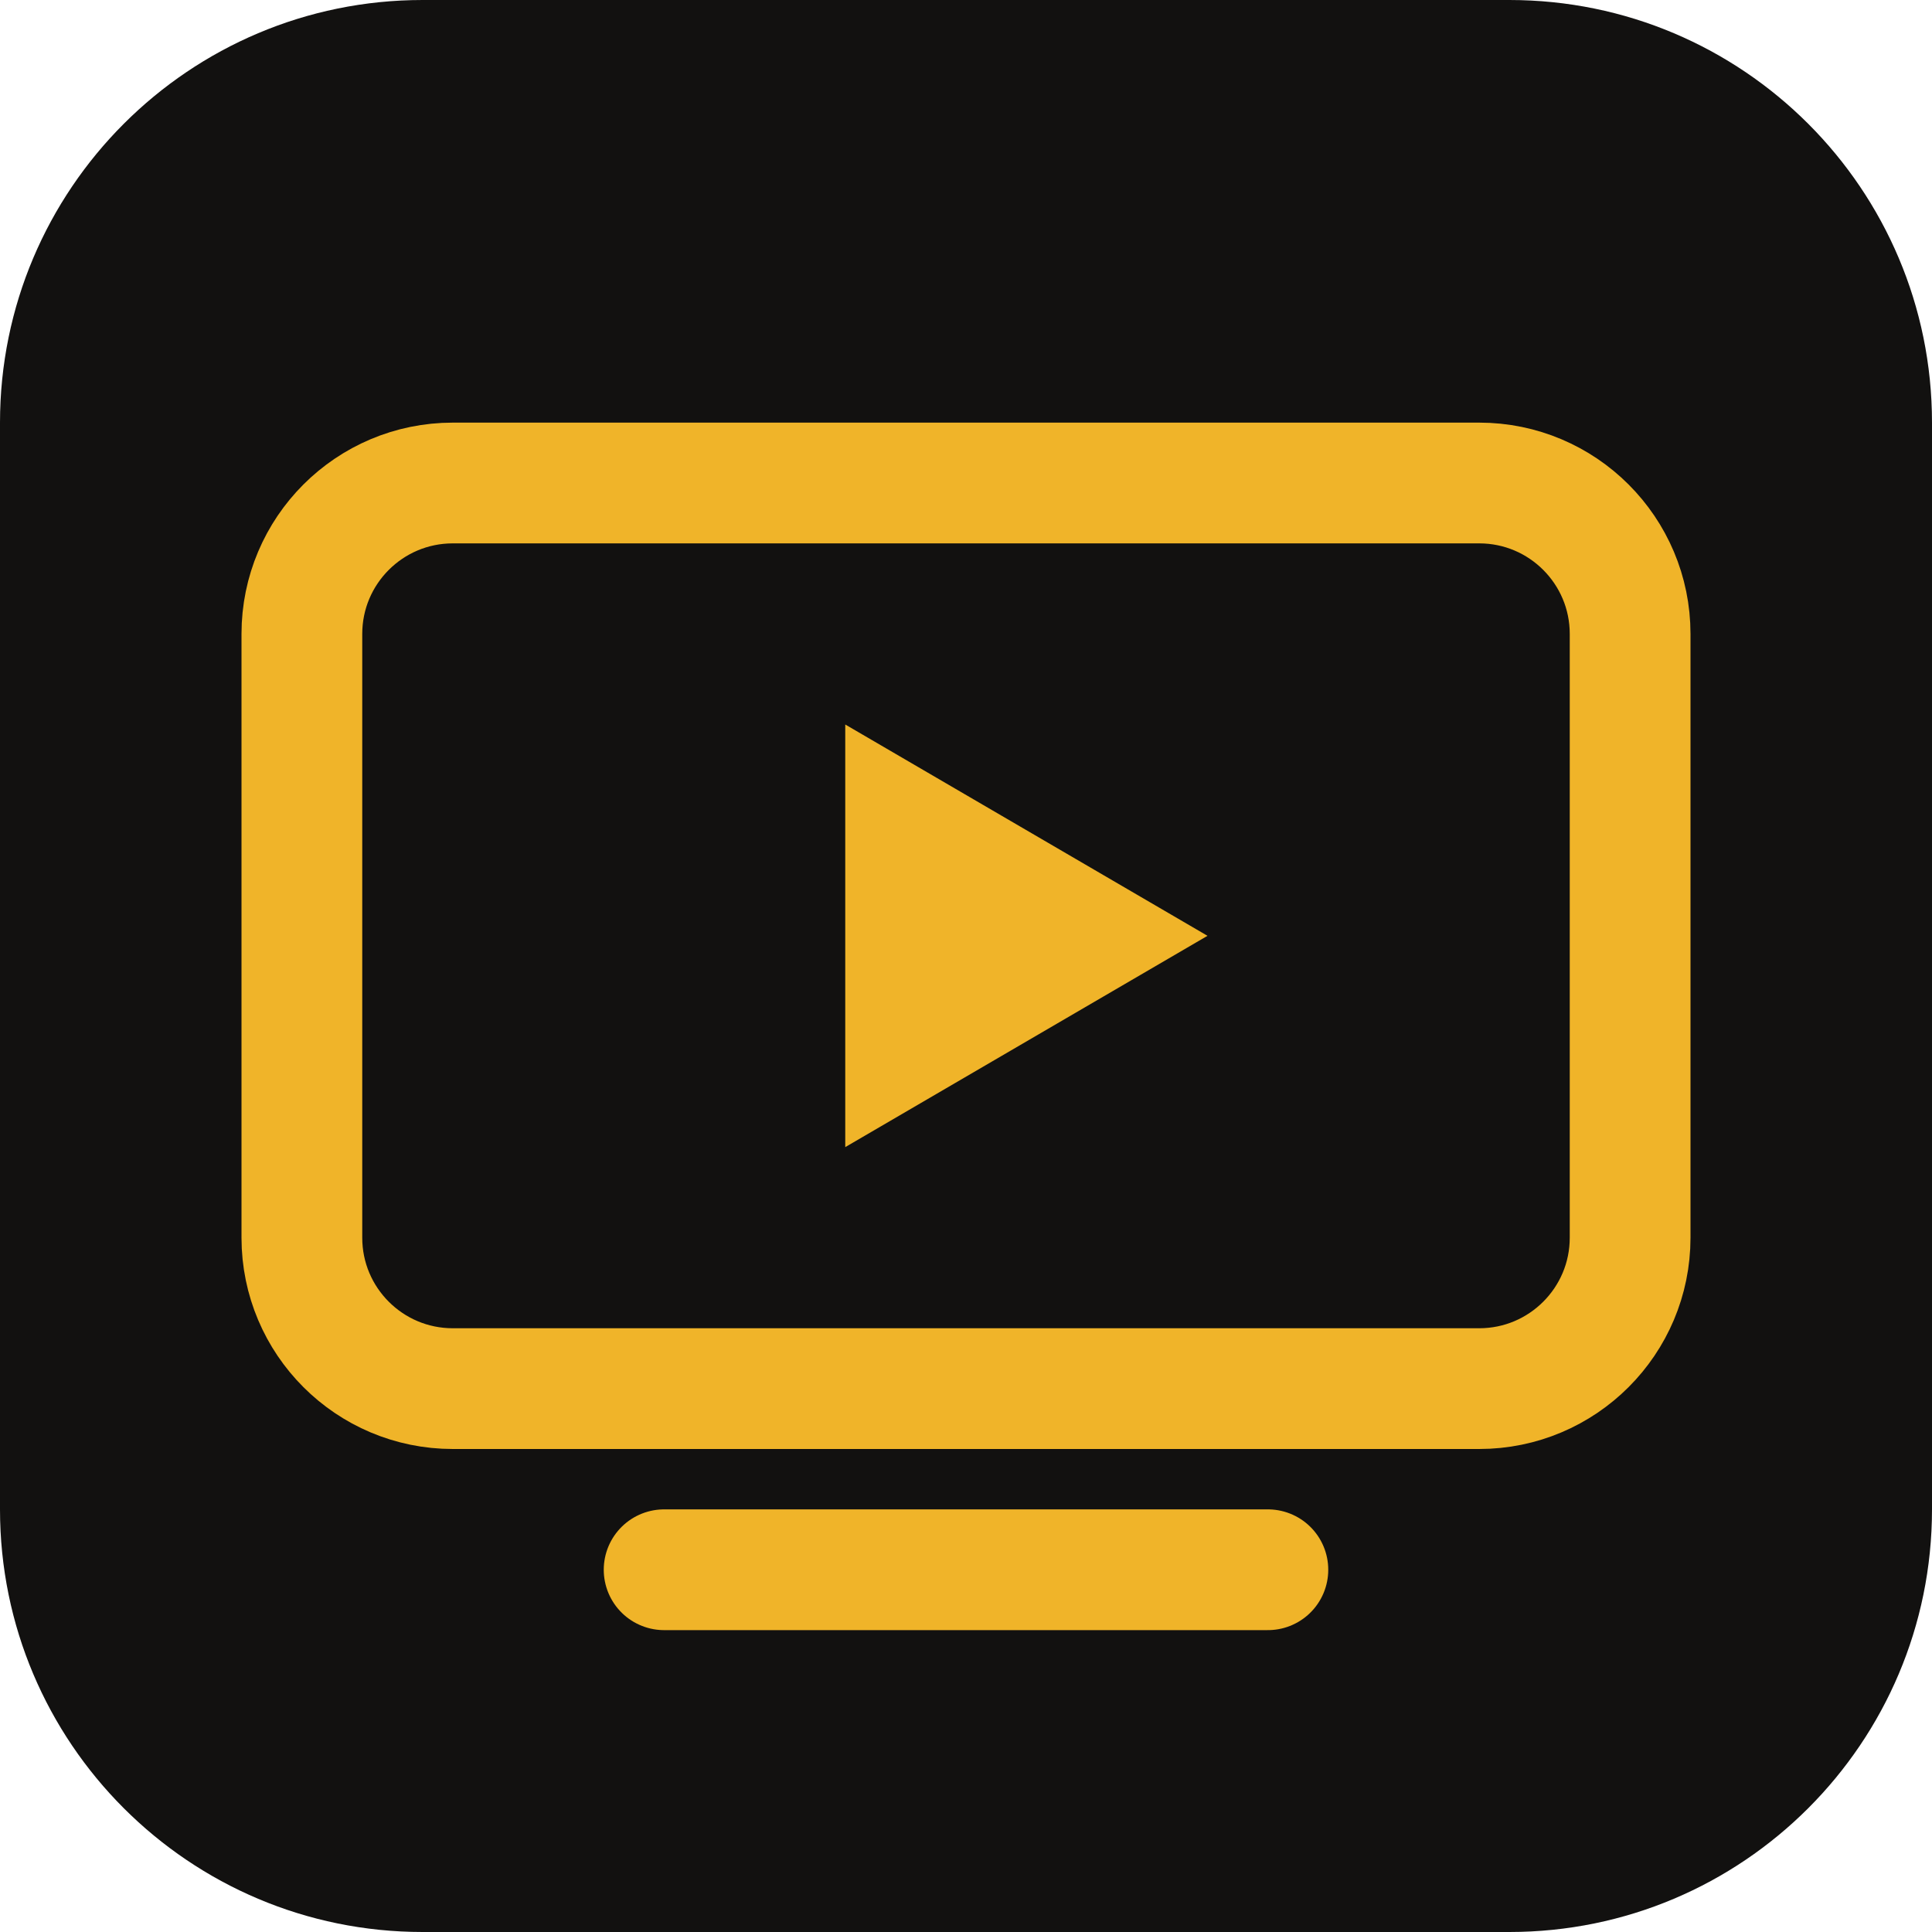
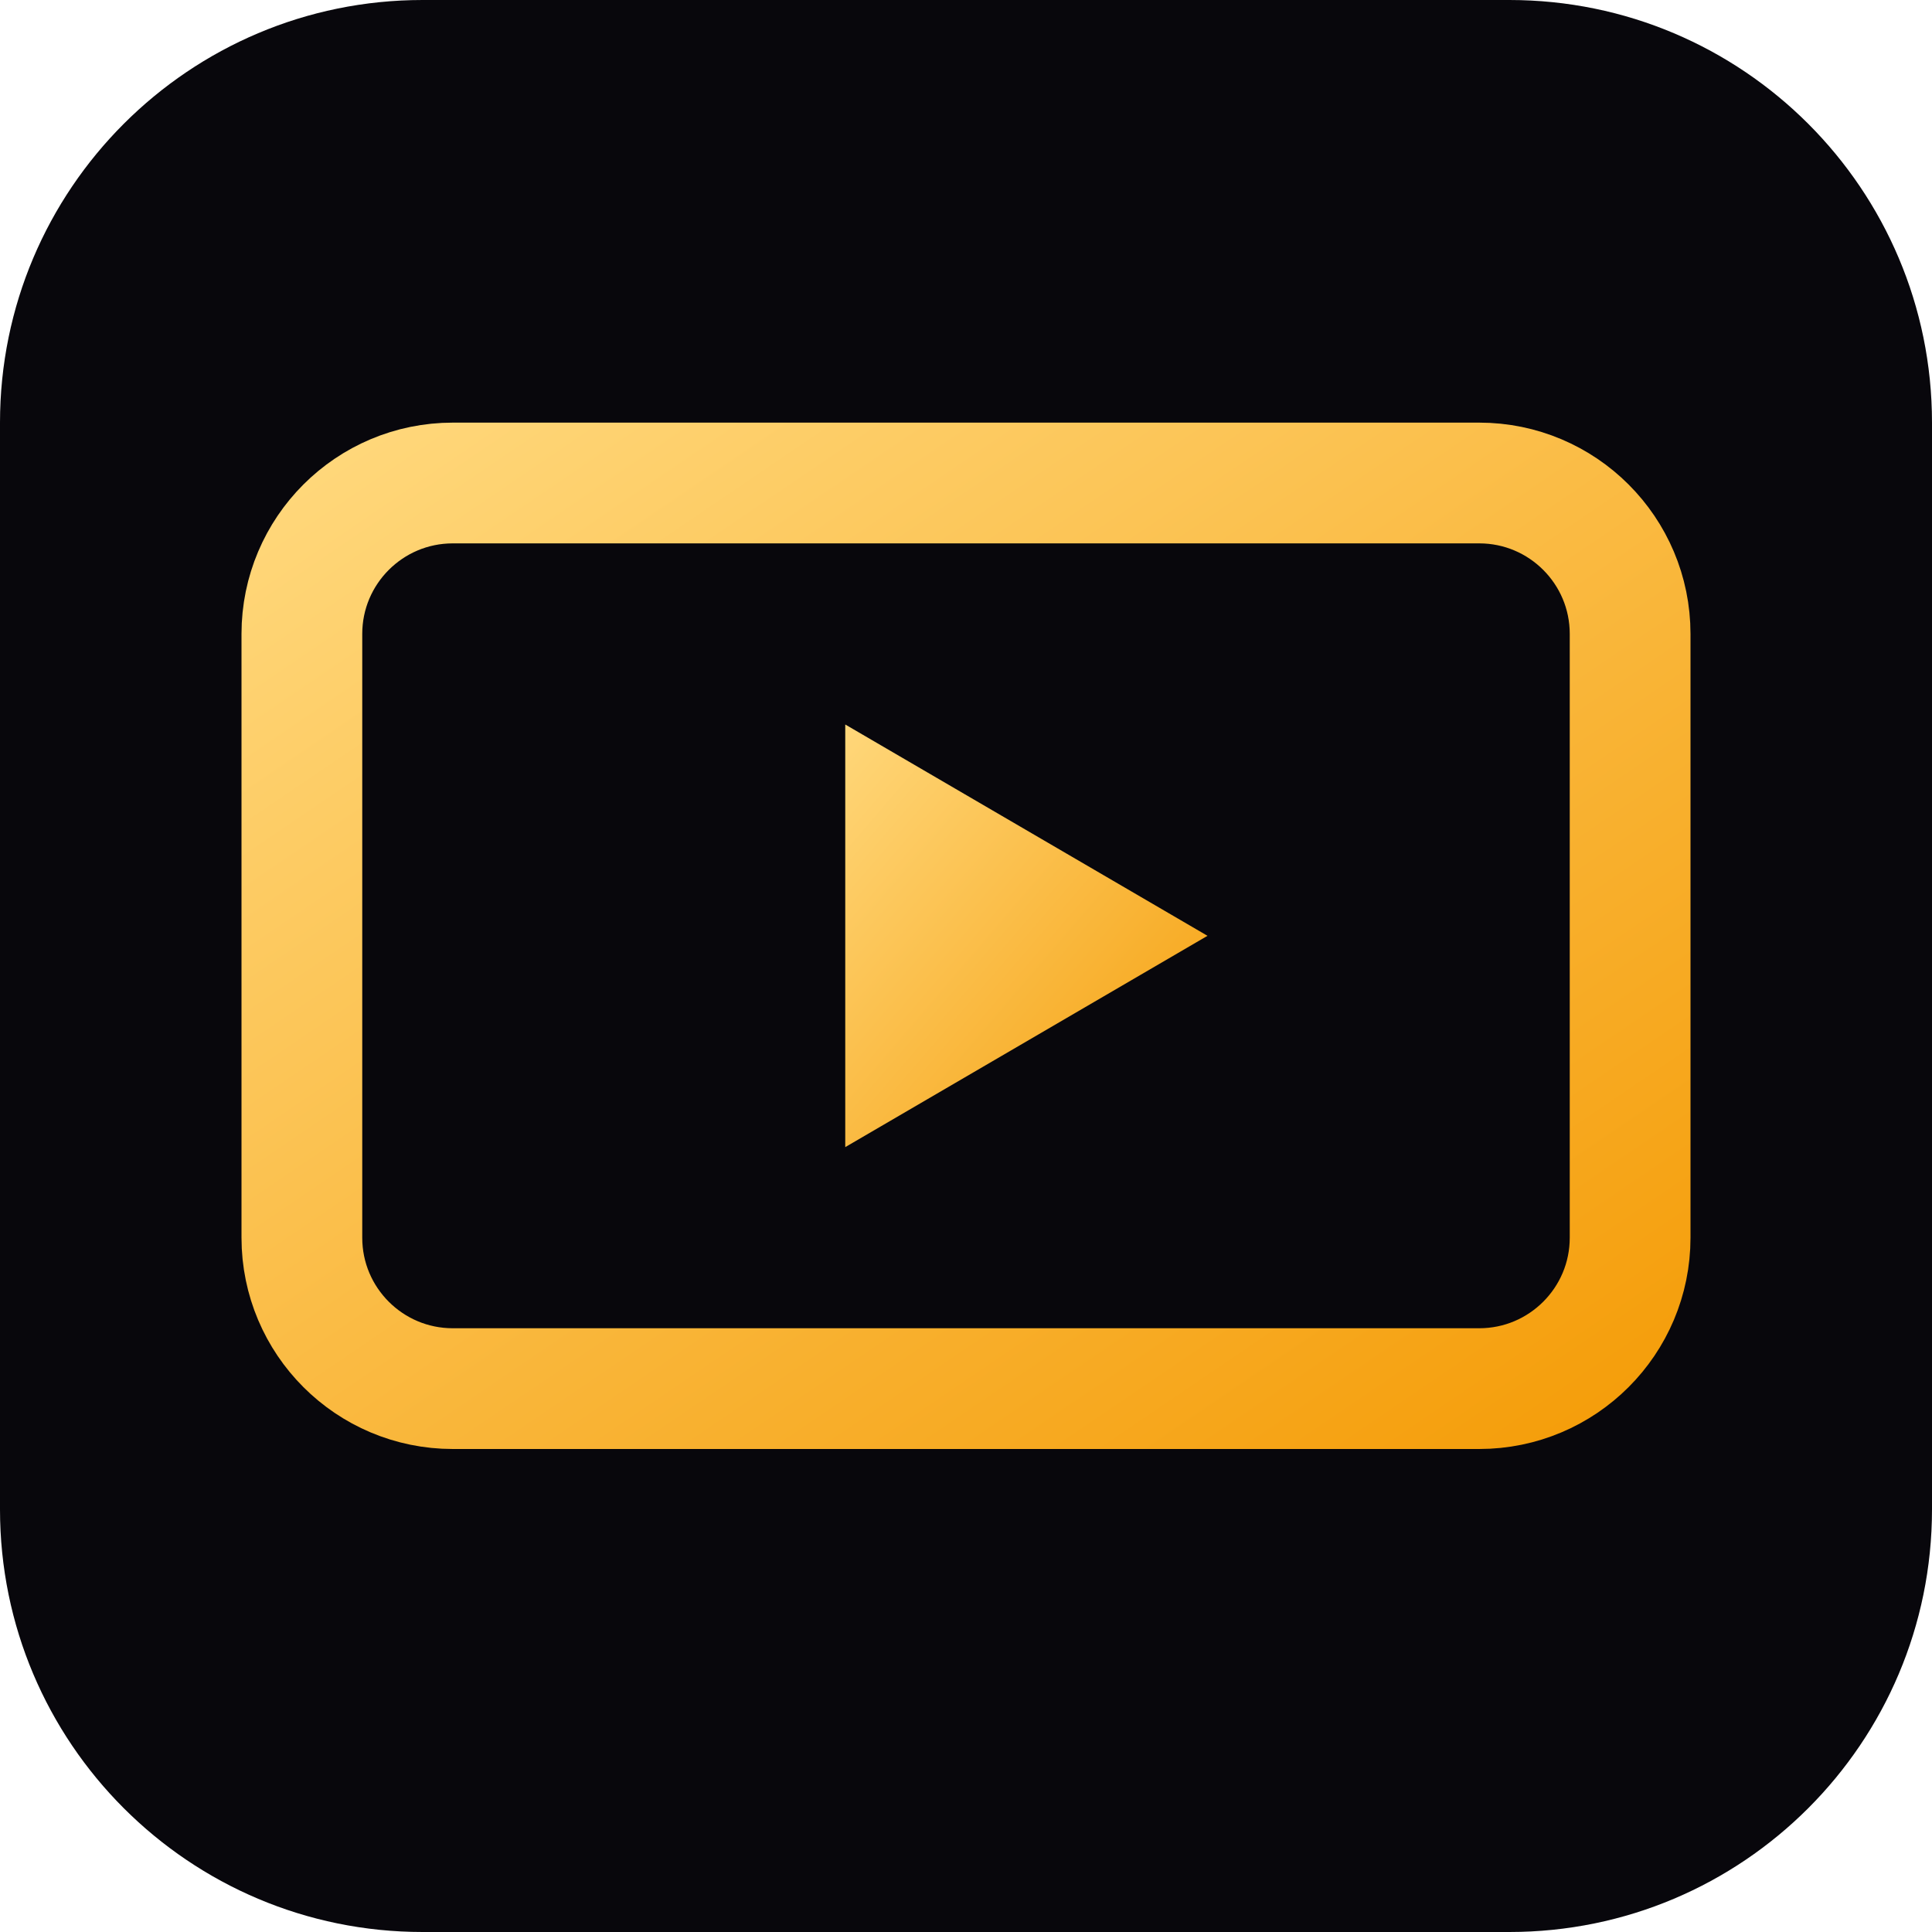
<svg xmlns="http://www.w3.org/2000/svg" viewBox="0 0 64 64">
-   <rect width="64" height="64" rx="14" fill="#121110" />
-   <rect x="10" y="16" width="44" height="30" rx="5" fill="none" stroke="#f0b429" stroke-width="4" />
-   <path d="M28 24 L40 31 L28 38 Z" fill="#f0b429" />
-   <path d="M22 52 h20" stroke="#f0b429" stroke-width="4" stroke-linecap="round" />
+   <defs>
+     <linearGradient id="g" x1="0" y1="0" x2="1" y2="1">
+       <stop offset="0" stop-color="#ffd77a" />
+       <stop offset="1" stop-color="#f59e0b" />
+     </linearGradient>
+   </defs>
+   <rect width="64" height="64" rx="14" fill="#08070c" />
+   <rect x="10" y="16" width="44" height="30" rx="5" fill="none" stroke="url(#g)" stroke-width="4" />
+   <path d="M28 24 L40 31 L28 38 Z" fill="url(#g)" />
+   <path d="M22 52 h20" stroke="url(#g)" stroke-width="4" stroke-linecap="round" />
</svg>
